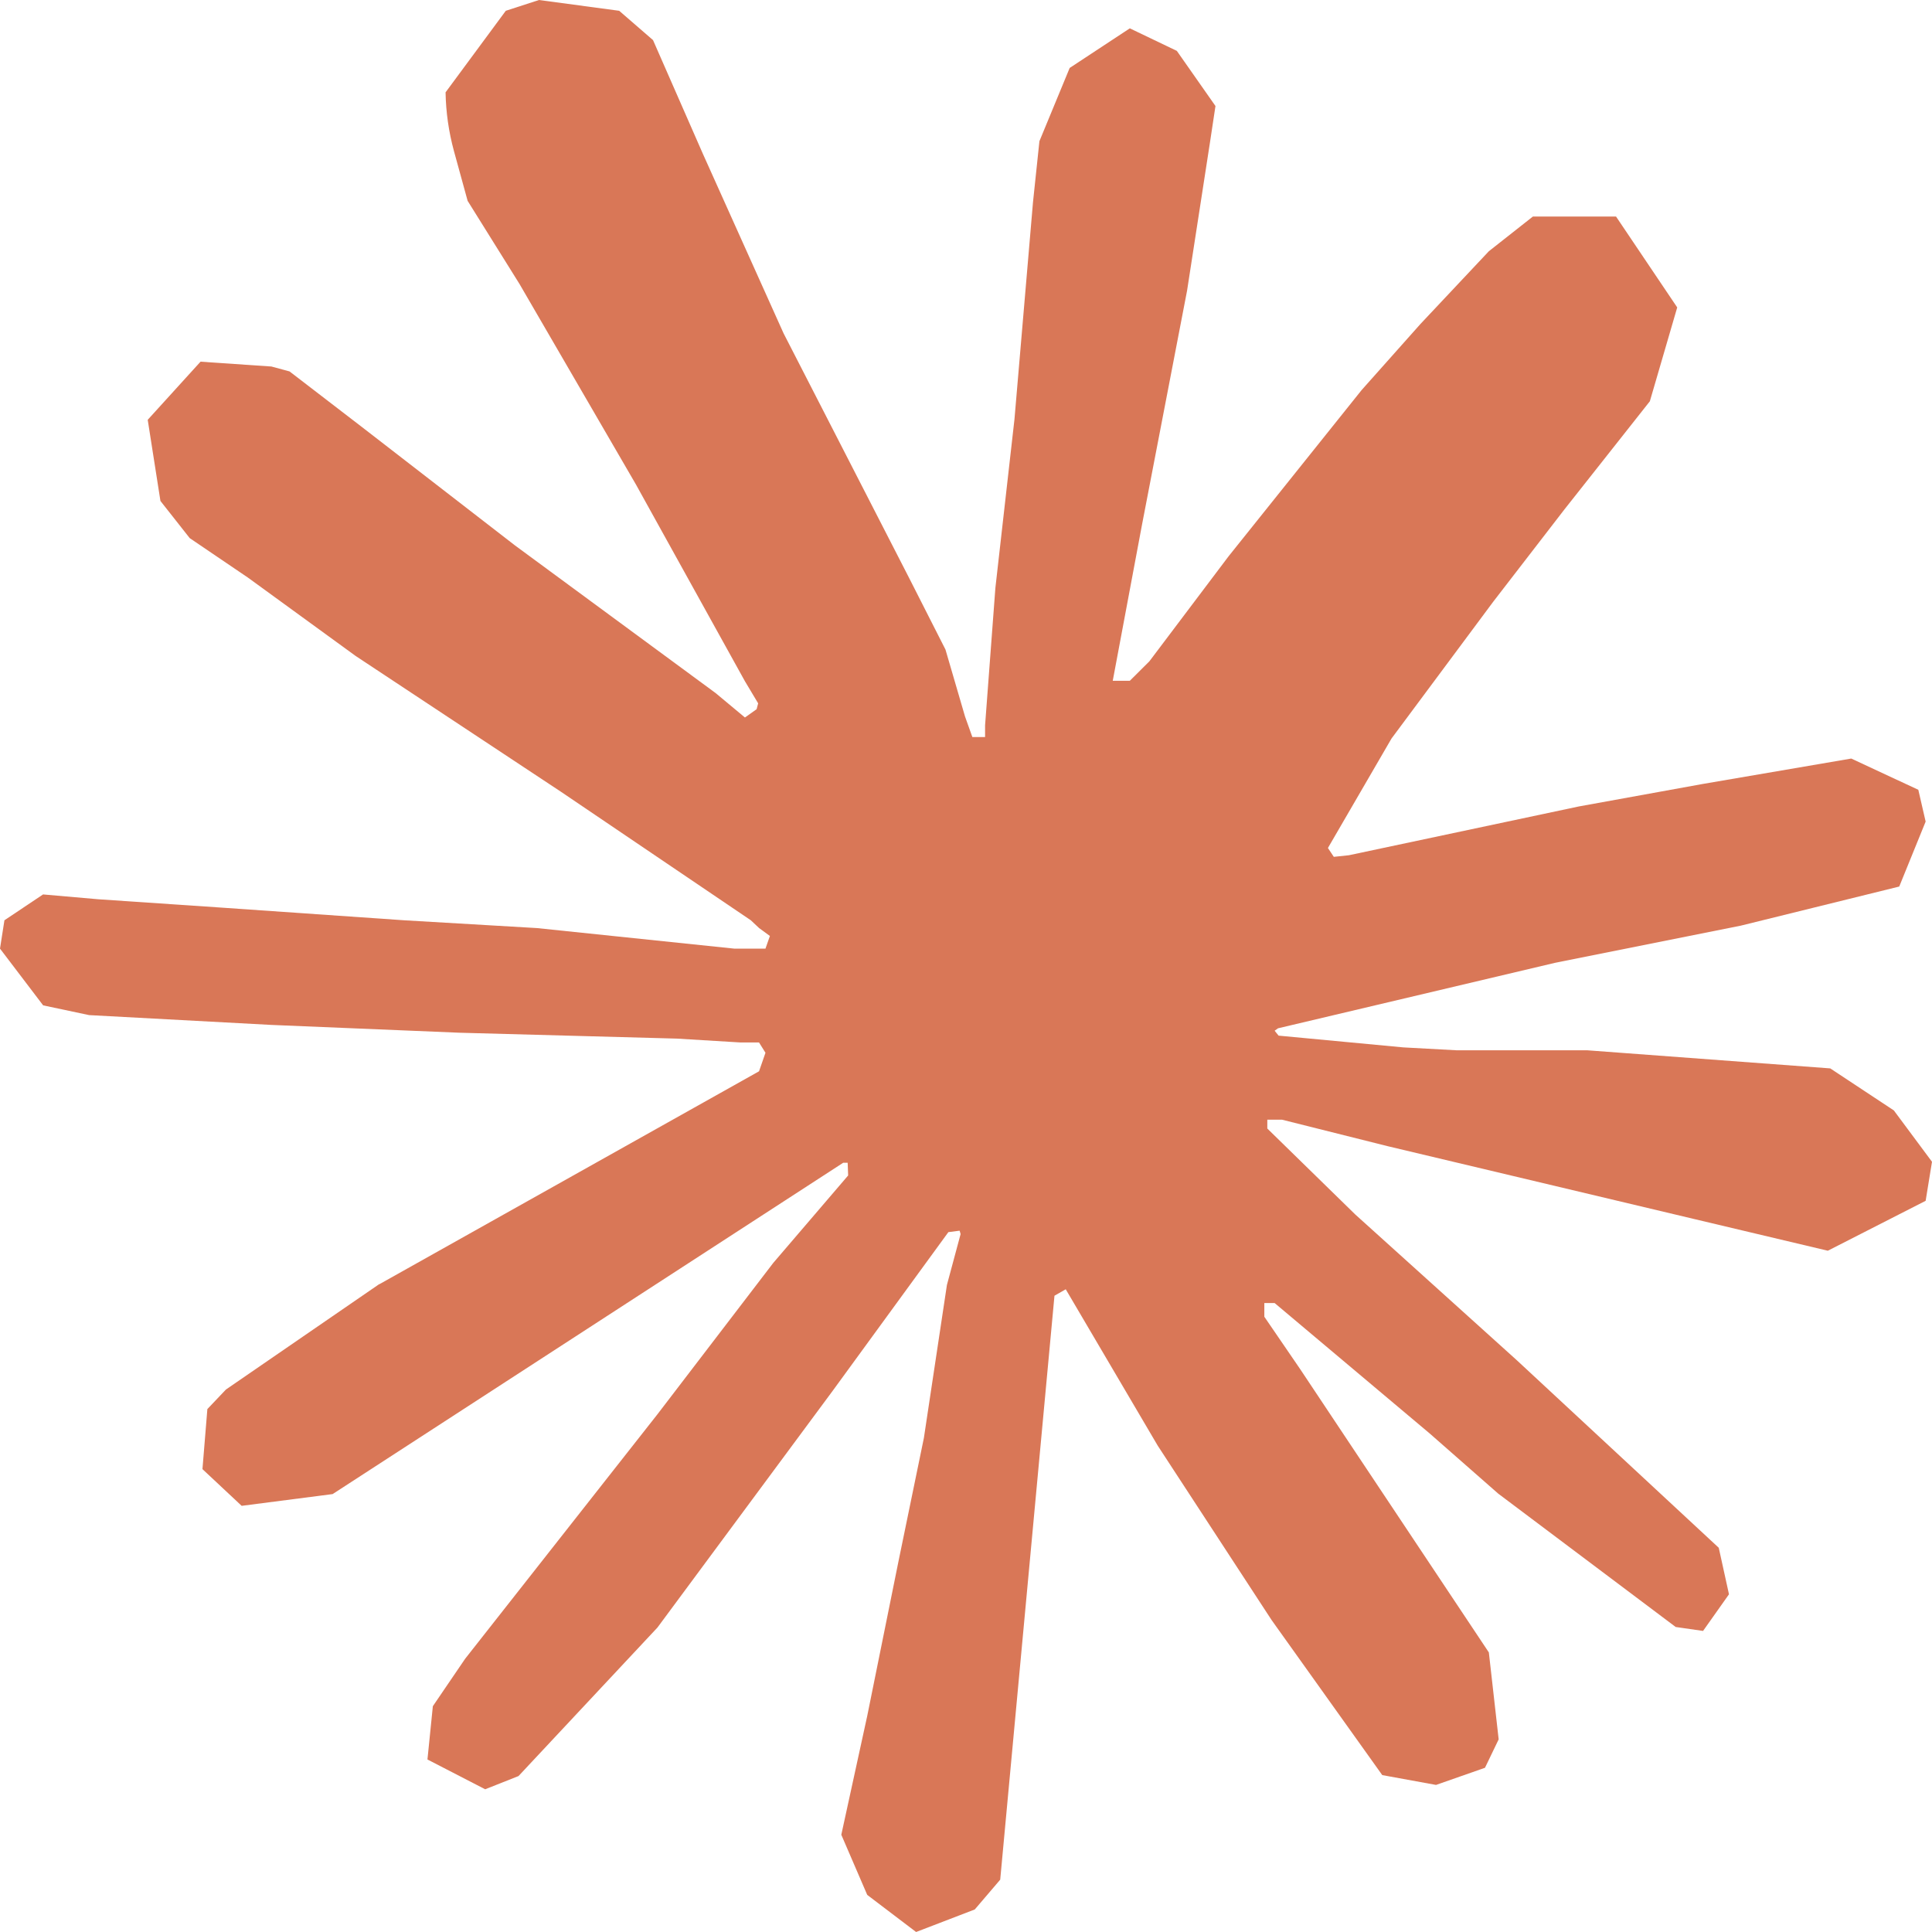
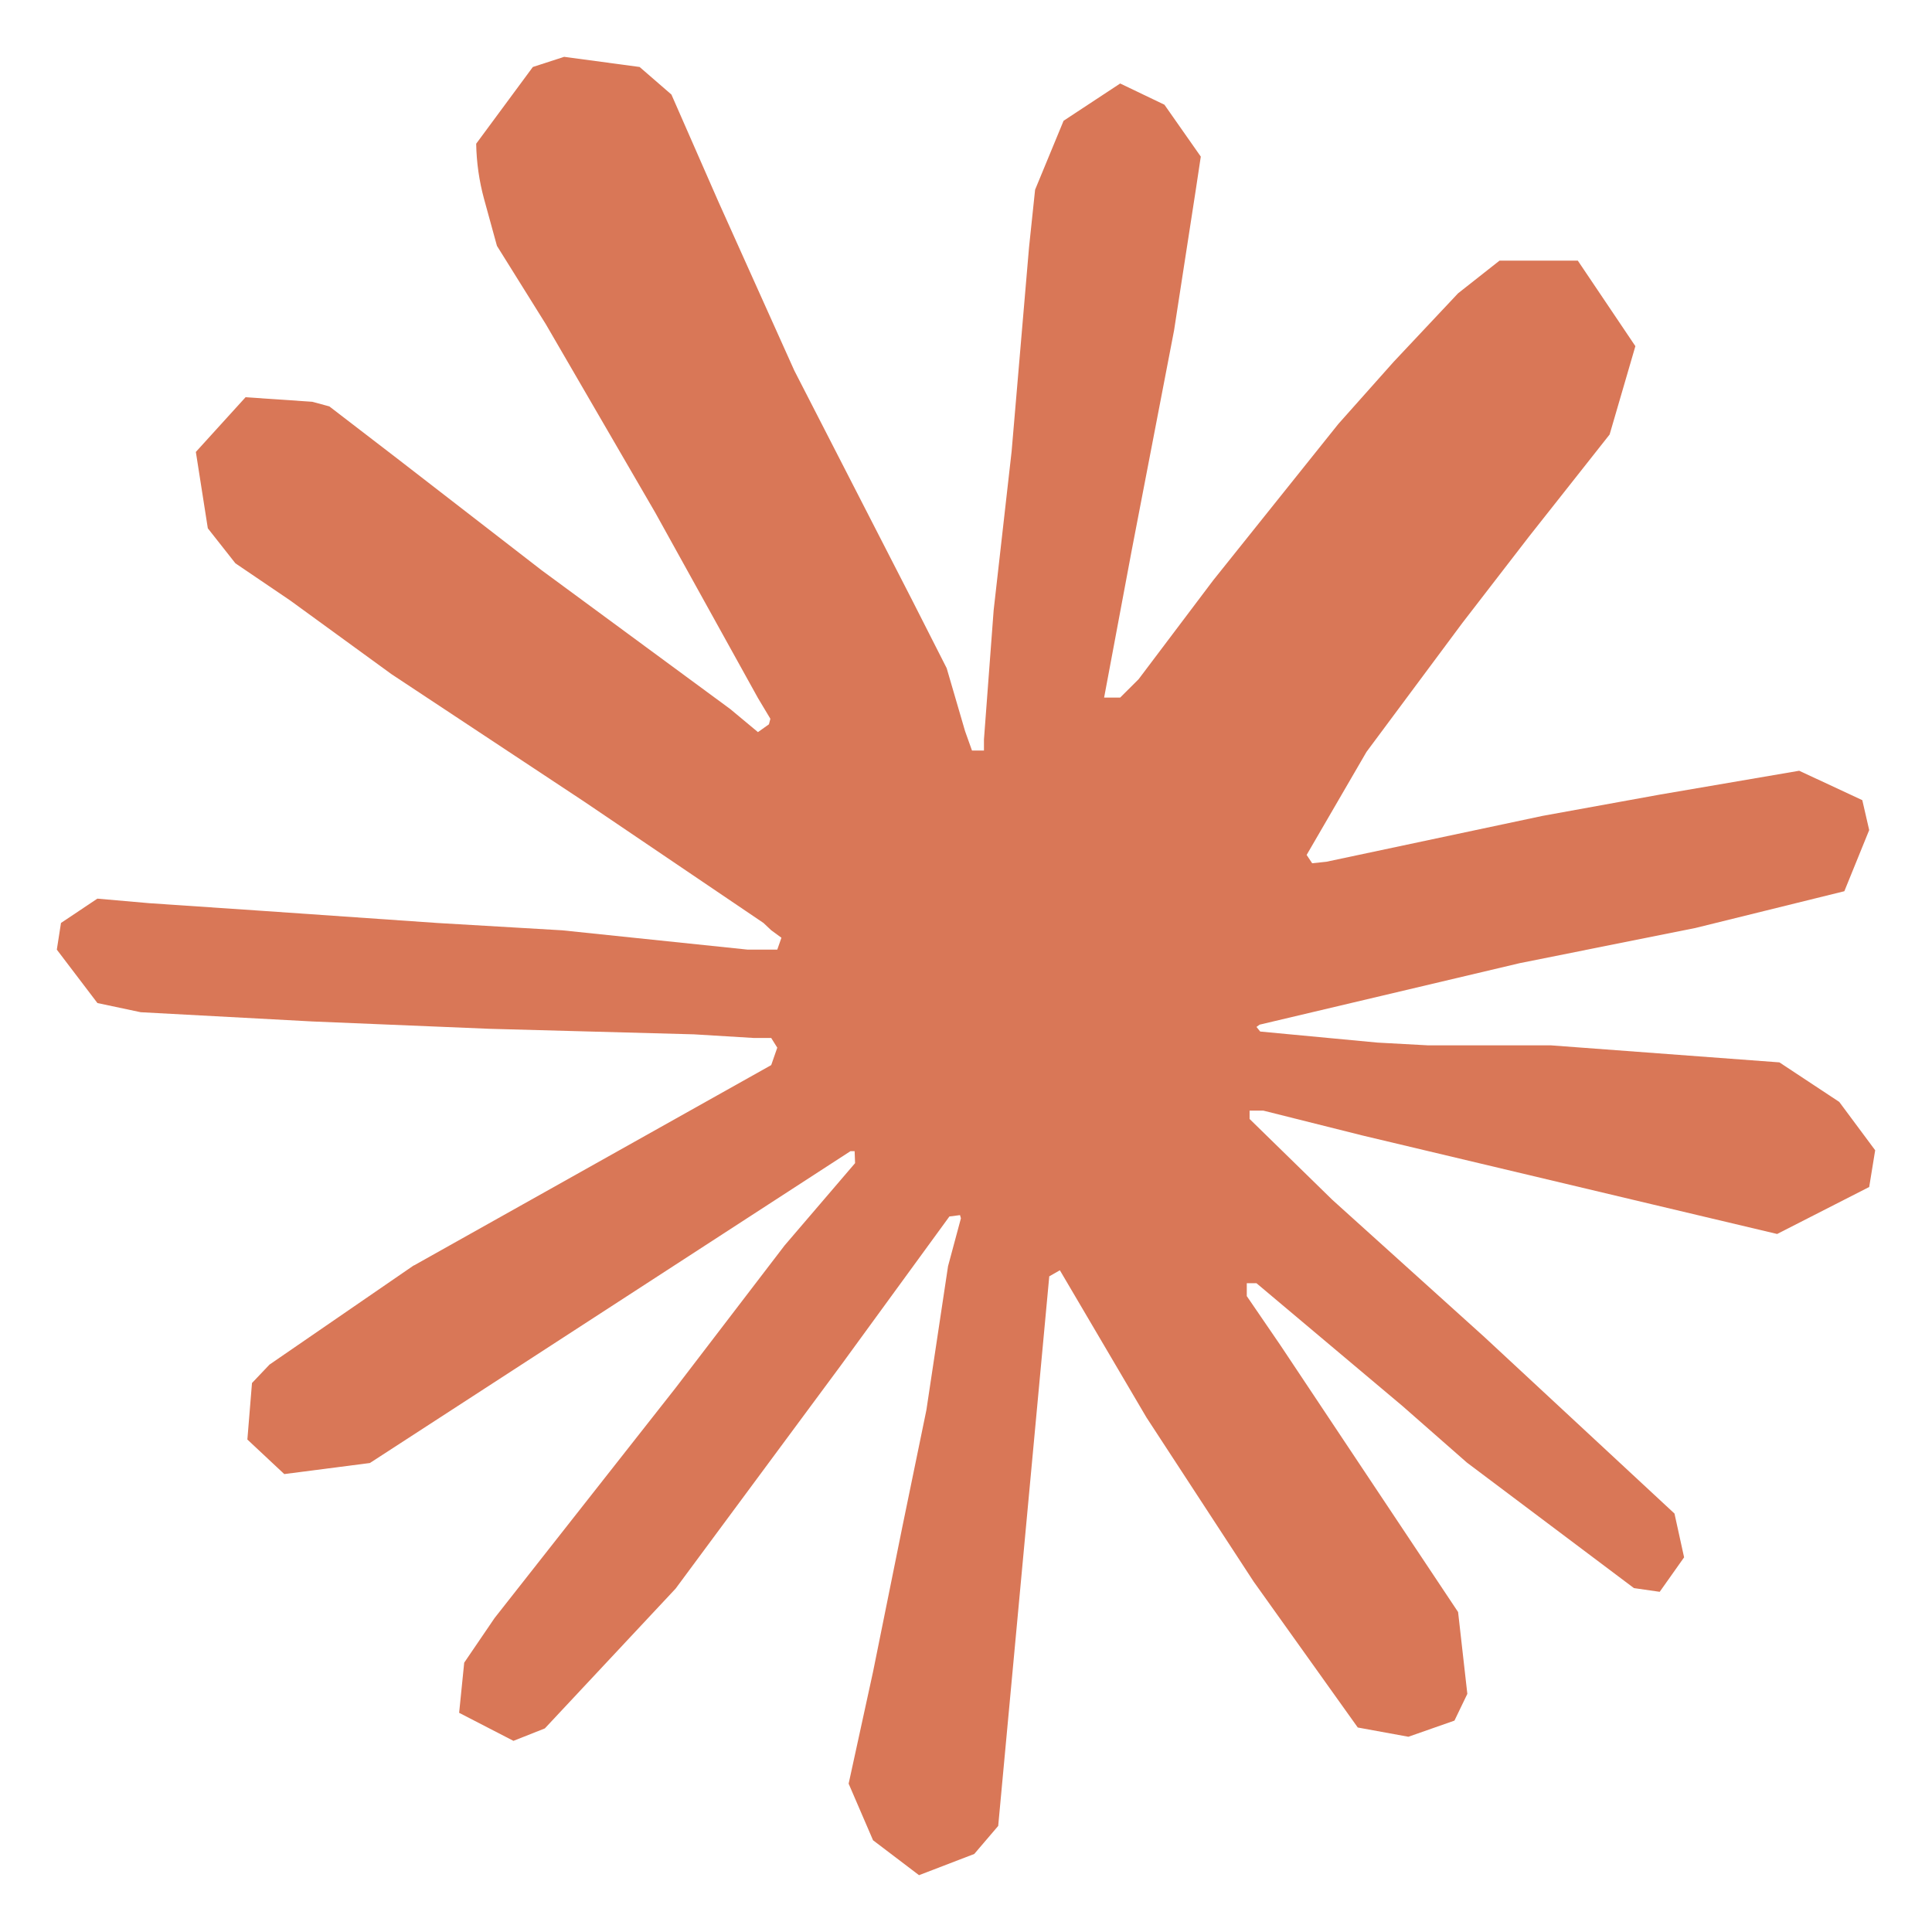
- <svg xmlns="http://www.w3.org/2000/svg" viewBox="0 0 24 24" role="img" aria-label="Claude Code">
+ <svg xmlns="http://www.w3.org/2000/svg" viewBox="-0.75 -0.75 25.5 25.5" role="img" aria-label="Claude Code">
  <path fill="#D97757" fill-rule="nonzero" d="M4.709 15.955l4.72-2.647.08-.23-.08-.128H9.2l-.79-.048-2.698-.073-2.339-.097-2.266-.122-.571-.121L0 11.784l.055-.352.48-.321.686.06 1.52.103 2.278.158 1.652.097 2.449.255h.389l.055-.157-.134-.098-.103-.097-2.358-1.596-2.552-1.688-1.336-.972-.724-.491-.364-.462-.158-1.008.656-.722.881.06.225.061.893.686 1.908 1.476 2.491 1.833.365.304.145-.103.019-.073-.164-.274-1.355-2.446-1.446-2.49-.644-1.032-.17-.619a2.97 2.97 0 01-.104-.729L6.283.134 6.696 0l.996.134.42.364.62 1.414 1.002 2.229 1.555 3.03.456.898.243.832.091.255h.158V9.01l.128-1.706.237-2.095.23-2.695.08-.76.376-.91.747-.492.584.28.48.685-.067.444-.286 1.851-.559 2.903-.364 1.942h.212l.243-.242.985-1.306 1.652-2.064.73-.82.85-.904.547-.431h1.033l.76 1.129-.34 1.166-1.064 1.347-.881 1.142-1.264 1.7-.79 1.36.073.11.188-.02 2.856-.606 1.543-.28 1.841-.315.833.388.091.395-.328.807-1.969.486-2.309.462-3.439.813-.042.03.049.061 1.549.146.662.036h1.622l3.02.225.79.522.474.638-.079.485-1.215.62-1.64-.389-3.829-.91-1.312-.329h-.182v.11l1.093 1.068 2.006 1.81 2.509 2.33.127.578-.322.455-.34-.049-2.205-1.657-.851-.747-1.926-1.62h-.128v.17l.444.649 2.345 3.521.122 1.08-.17.353-.608.213-.668-.122-1.374-1.925-1.415-2.167-1.143-1.943-.14.08-.674 7.254-.316.37-.729.28-.607-.461-.322-.747.322-1.476.389-1.924.315-1.53.286-1.9.17-.632-.012-.042-.14.018-1.434 1.967-2.18 2.945-1.726 1.845-.414.164-.717-.37.067-.662.401-.589 2.388-3.036 1.44-1.882.93-1.086-.006-.158h-.055L4.132 18.56l-1.13.146-.487-.456.061-.746.231-.243 1.908-1.312-.006.006z" />
</svg>
